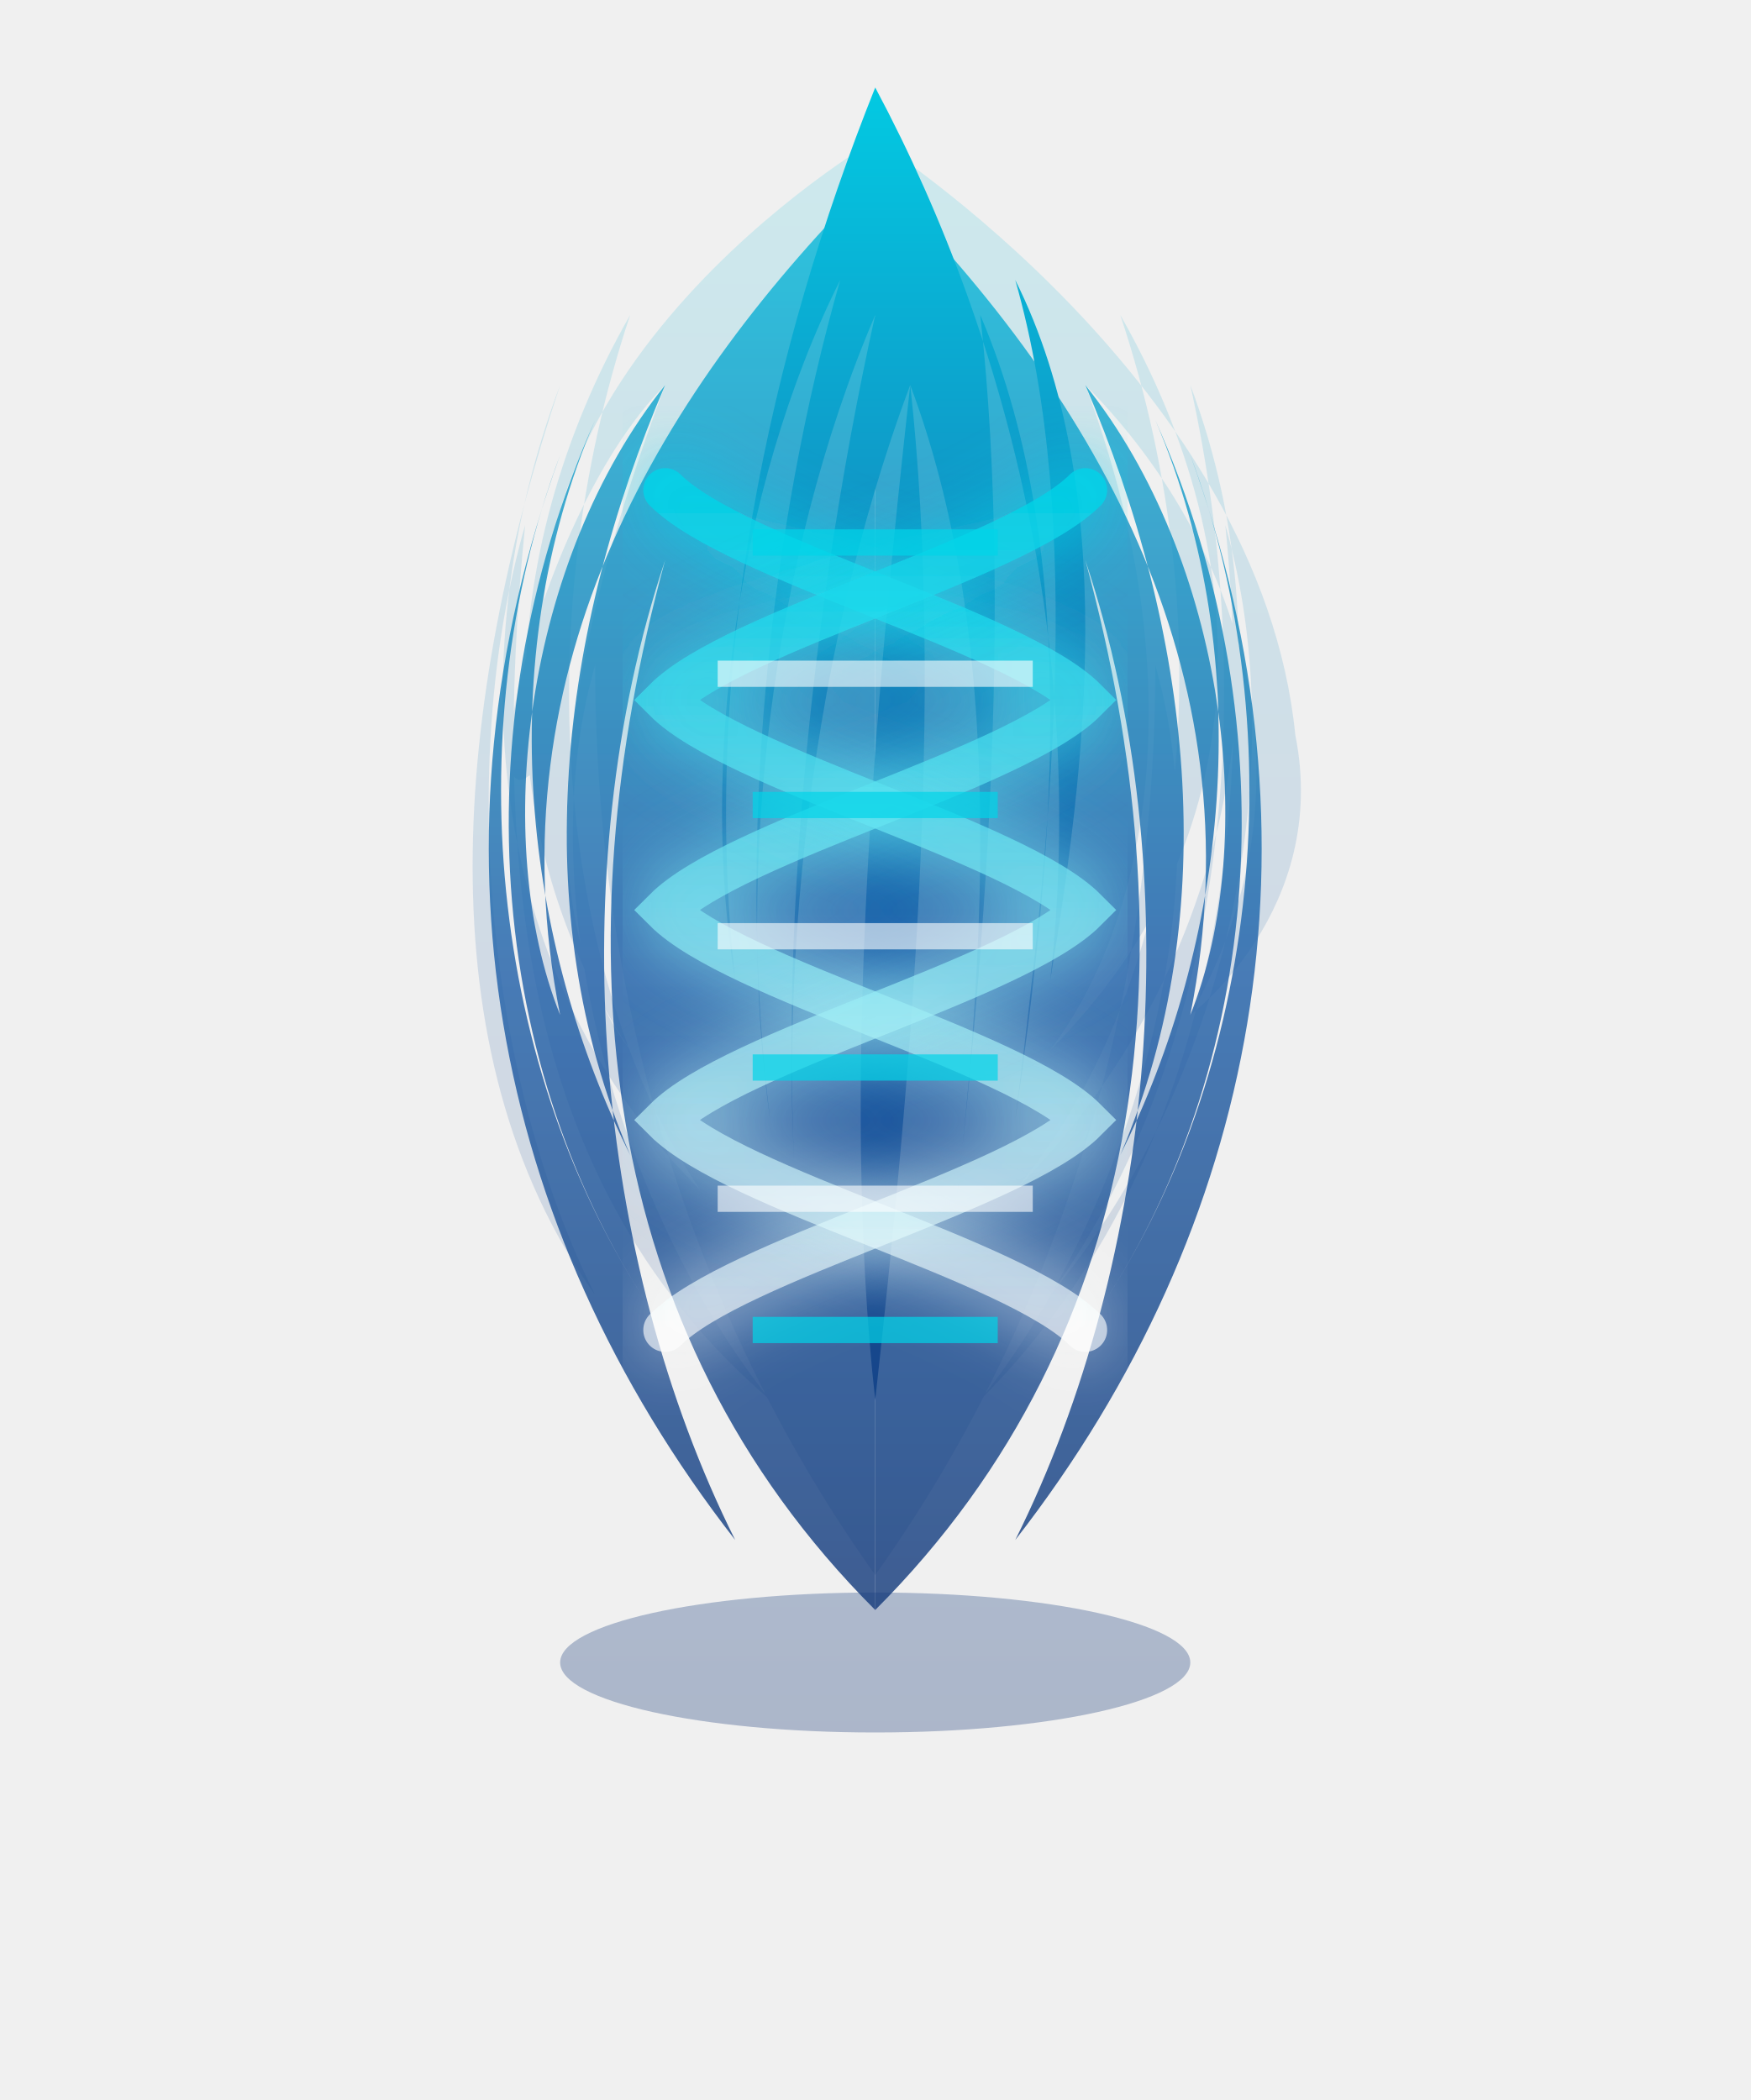
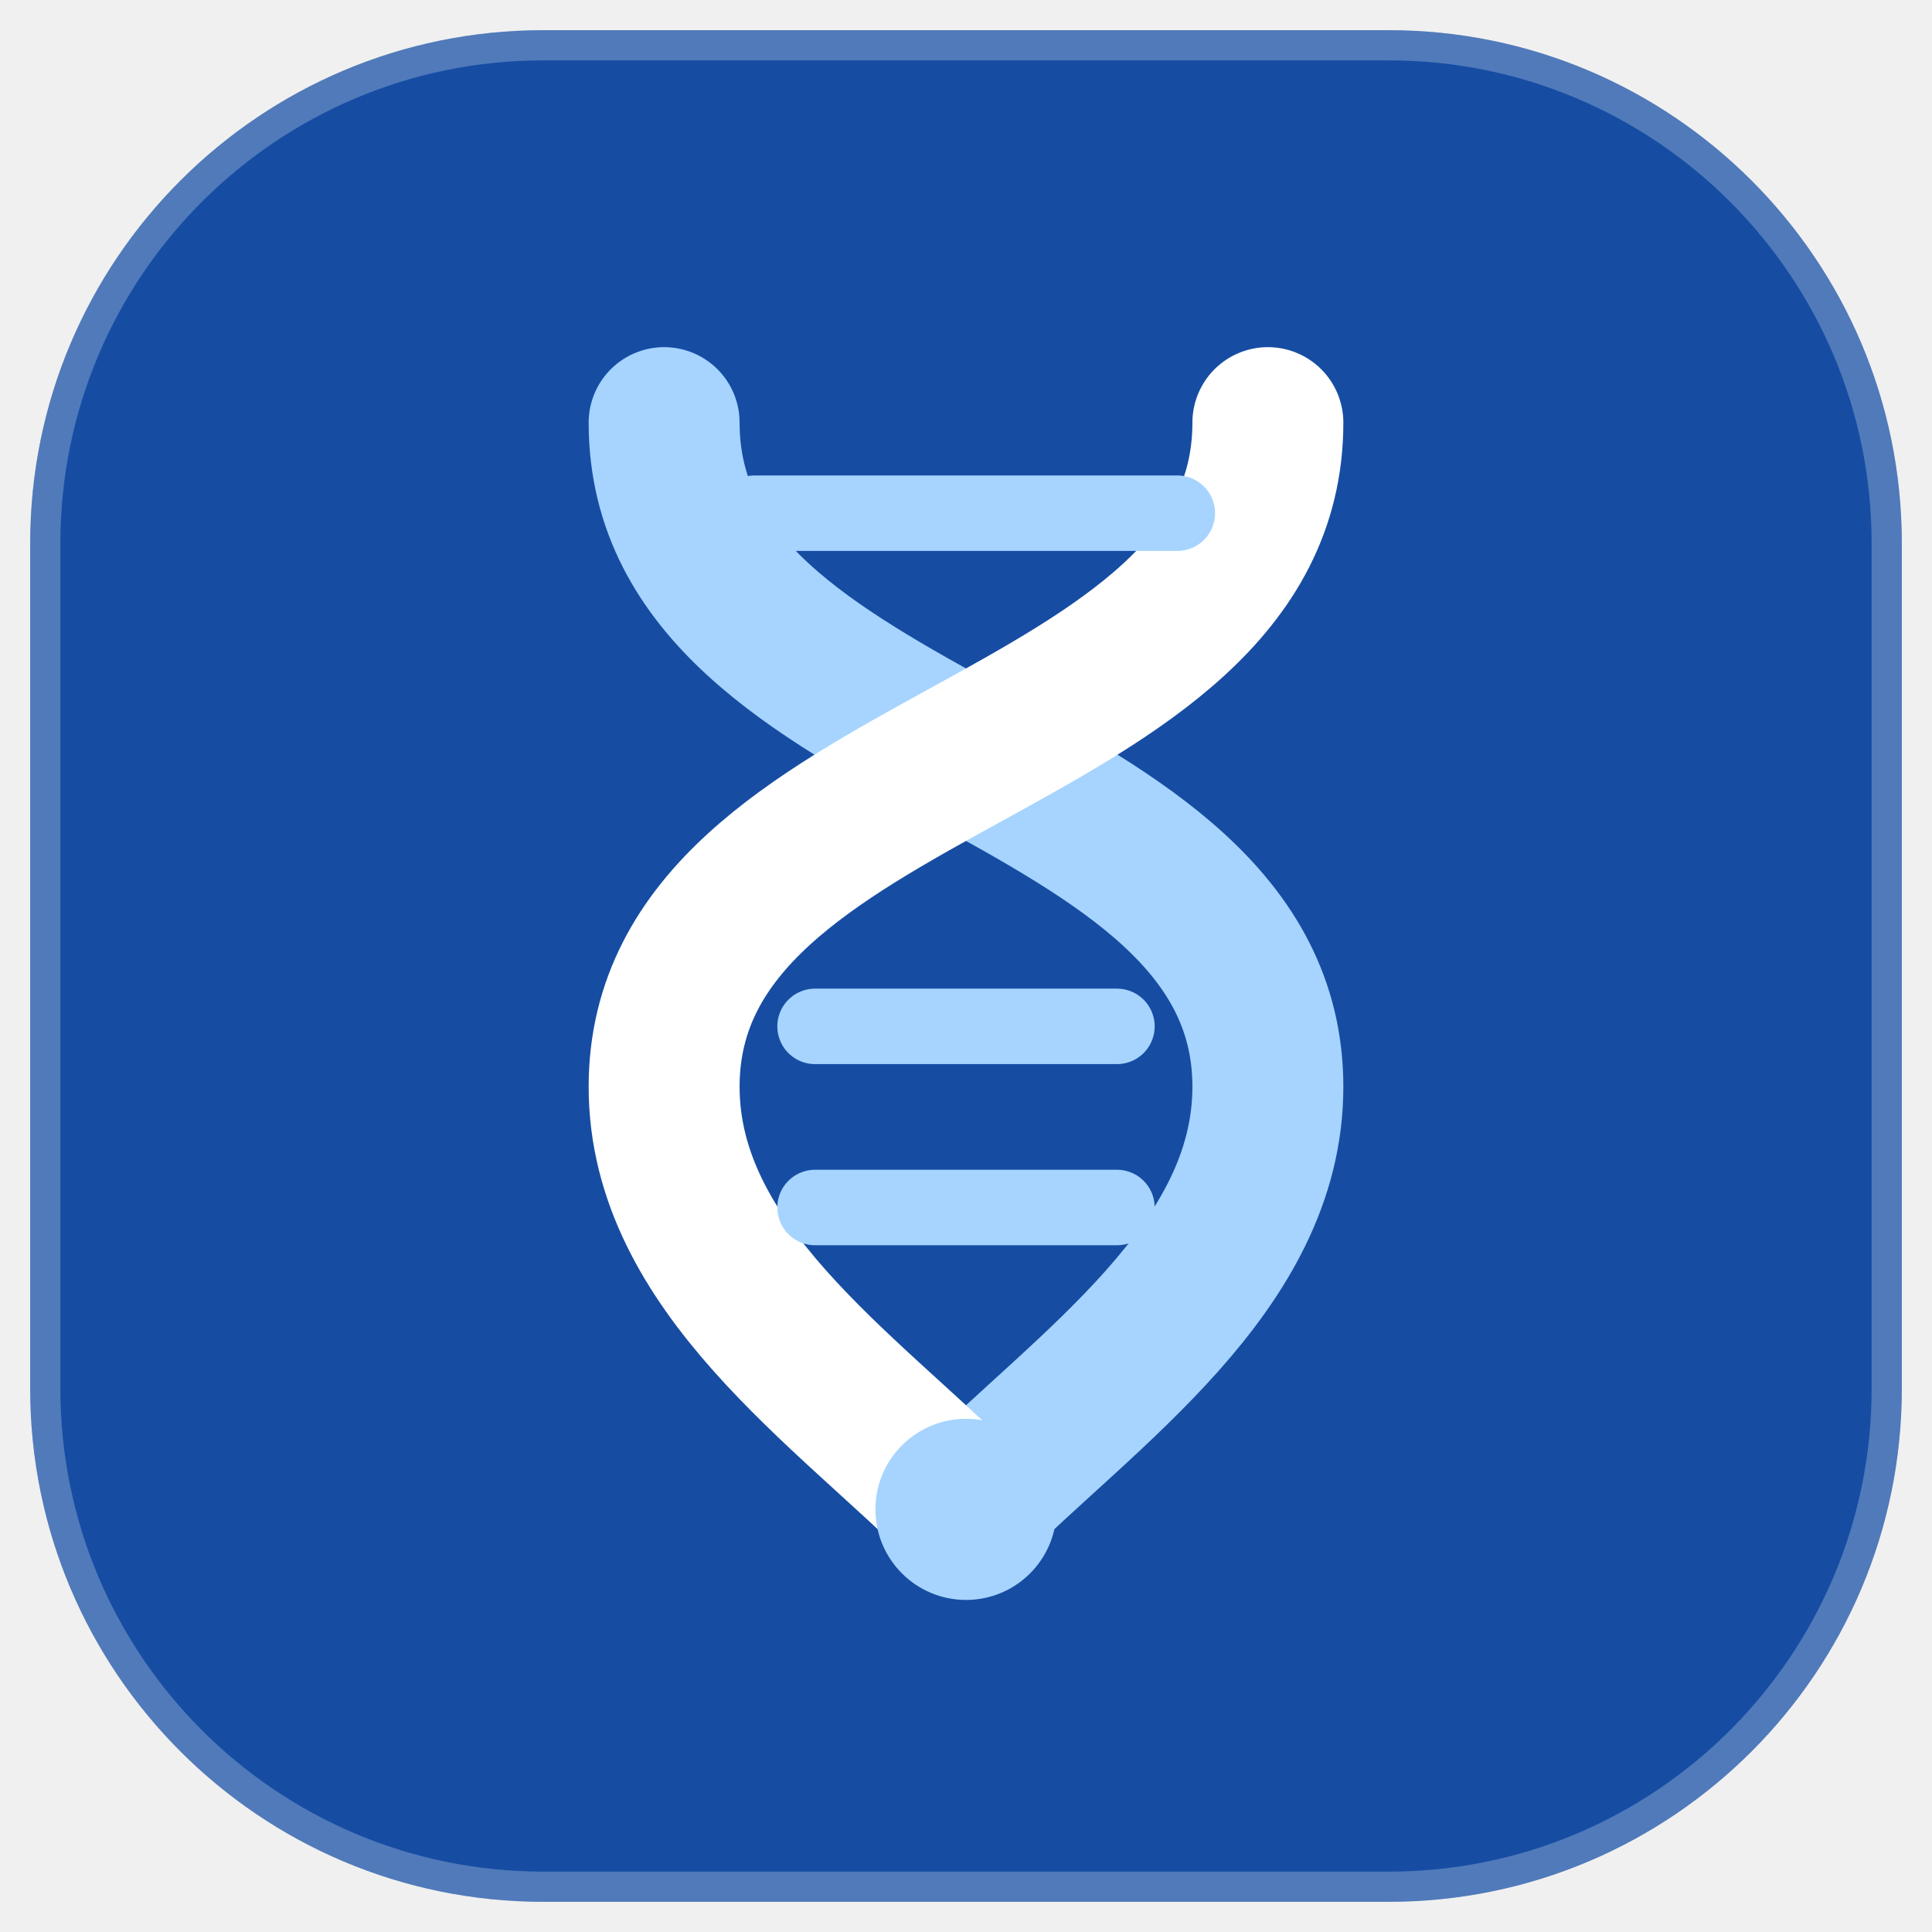
- <svg xmlns="http://www.w3.org/2000/svg" viewBox="0 0 100 120" fill="none">
-   <defs>
-     <linearGradient id="flame" x1="50" y1="110" x2="50" y2="0" gradientUnits="userSpaceOnUse">
-       <stop offset="0%" stop-color="#0a2463" />
-       <stop offset="50%" stop-color="#1e5fa8" />
-       <stop offset="100%" stop-color="#00d4e8" />
-     </linearGradient>
-     <linearGradient id="helix" x1="0" y1="0" x2="0" y2="1">
-       <stop offset="0%" stop-color="#00d4e8" stop-opacity="0.9" />
-       <stop offset="100%" stop-color="#ffffff" stop-opacity="0.7" />
-     </linearGradient>
-     <filter id="glow">
-       <feGaussianBlur stdDeviation="2" result="coloredBlur" />
-       <feMerge>
-         <feMergeNode in="coloredBlur" />
-         <feMergeNode in="SourceGraphic" />
-       </feMerge>
-     </filter>
-   </defs>
-   <path d="M50 8     C50 8, 72 22, 74 42     C76 52, 68 58, 68 58     C76 44, 70 30, 62 22     C68 38, 66 52, 60 60     C72 48, 72 32, 64 18     C70 36, 68 56, 58 68     C70 56, 74 38, 68 22     C72 40, 70 60, 60 74     C70 62, 74 44, 70 30     C72 50, 68 68, 56 80     C64 70, 70 52, 66 38     C66 58, 60 76, 50 90     C40 76, 34 58, 34 38     C30 52, 36 70, 44 80     C30 68, 28 50, 30 30     C26 44, 28 62, 34 74     C24 60, 26 40, 32 22     C26 38, 28 56, 40 68     C32 56, 30 36, 36 18     C28 32, 28 48, 36 60     C30 52, 32 38, 38 22     C30 30, 26 52, 32 42     C26 22, 50 8, 50 8Z" fill="url(#flame)" opacity="0.15" />
-   <path d="M50 10 C38 22, 28 38, 32 58 C28 48, 30 32, 38 22 C32 36, 30 52, 36 66 C30 54, 28 38, 34 24 C26 42, 28 62, 38 76 C28 62, 26 42, 32 26 C24 48, 28 70, 42 88 C34 72, 32 50, 38 32 C32 54, 34 76, 50 92Z" fill="url(#flame)" opacity="0.8" />
-   <path d="M50 10 C62 22, 72 38, 68 58 C72 48, 70 32, 62 22 C68 36, 70 52, 64 66 C70 54, 72 38, 66 24 C74 42, 72 62, 62 76 C72 62, 74 42, 68 26 C76 48, 72 70, 58 88 C66 72, 68 50, 62 32 C68 54, 66 76, 50 92Z" fill="url(#flame)" opacity="0.8" />
-   <path d="M50 5 C44 20, 40 38, 42 56 C40 44, 42 28, 48 16 C44 30, 42 48, 44 64 C42 50, 44 32, 50 18 C46 36, 44 58, 46 74 C44 58, 46 38, 52 22 C50 40, 48 62, 50 80 C52 62, 54 40, 52 22 C58 38, 56 58, 54 74 C56 58, 58 36, 56 18 C62 32, 60 50, 58 64 C60 48, 62 30, 58 16 C64 28, 62 44, 60 56 C62 38, 58 20, 50 5Z" fill="url(#flame)" />
-   <path d="M38 28 C42 32, 58 36, 62 40 C58 44, 42 48, 38 52 C42 56, 58 60, 62 64 C58 68, 42 72, 38 76" stroke="url(#helix)" stroke-width="2.5" stroke-linecap="round" fill="none" filter="url(#glow)" opacity="0.9" />
-   <path d="M62 28 C58 32, 42 36, 38 40 C42 44, 58 48, 62 52 C58 56, 42 60, 38 64 C42 68, 58 72, 62 76" stroke="url(#helix)" stroke-width="2.5" stroke-linecap="round" fill="none" filter="url(#glow)" opacity="0.9" />
-   <line x1="43" y1="31" x2="57" y2="31" stroke="#00d4e8" stroke-width="1.5" opacity="0.7" />
-   <line x1="41" y1="38.5" x2="59" y2="38.5" stroke="#ffffff" stroke-width="1.5" opacity="0.6" />
-   <line x1="43" y1="46" x2="57" y2="46" stroke="#00d4e8" stroke-width="1.5" opacity="0.7" />
-   <line x1="41" y1="53.5" x2="59" y2="53.5" stroke="#ffffff" stroke-width="1.5" opacity="0.6" />
-   <line x1="43" y1="61" x2="57" y2="61" stroke="#00d4e8" stroke-width="1.5" opacity="0.7" />
-   <line x1="41" y1="68.5" x2="59" y2="68.5" stroke="#ffffff" stroke-width="1.5" opacity="0.6" />
-   <line x1="43" y1="76" x2="57" y2="76" stroke="#00d4e8" stroke-width="1.5" opacity="0.7" />
-   <ellipse cx="50" cy="95" rx="18" ry="4" fill="url(#flame)" opacity="0.3" />
+ <svg xmlns="http://www.w3.org/2000/svg" viewBox="0 0 64 64" fill="none" role="img" aria-labelledby="title desc">
+   <rect x="1" y="1" width="62" height="62" rx="17" fill="#164DA3" />
+   <rect x="1.5" y="1.5" width="61" height="61" rx="16.5" stroke="#FFFFFF" stroke-opacity=".25" />
+   <path d="M22 14C22 25 42 25 42 36C42 42 36 46 32 50" stroke="#A6D4FF" stroke-width="5" stroke-linecap="round" />
+   <path d="M42 14C42 25 22 25 22 36C22 42 28 46 32 50" stroke="#FFFFFF" stroke-width="5" stroke-linecap="round" />
+   <path d="M25 17H39M27 34H37M27 40H37" stroke="#A6D4FF" stroke-width="2.5" stroke-linecap="round" />
+   <circle cx="32" cy="50" r="3" fill="#A6D4FF" />
</svg>
